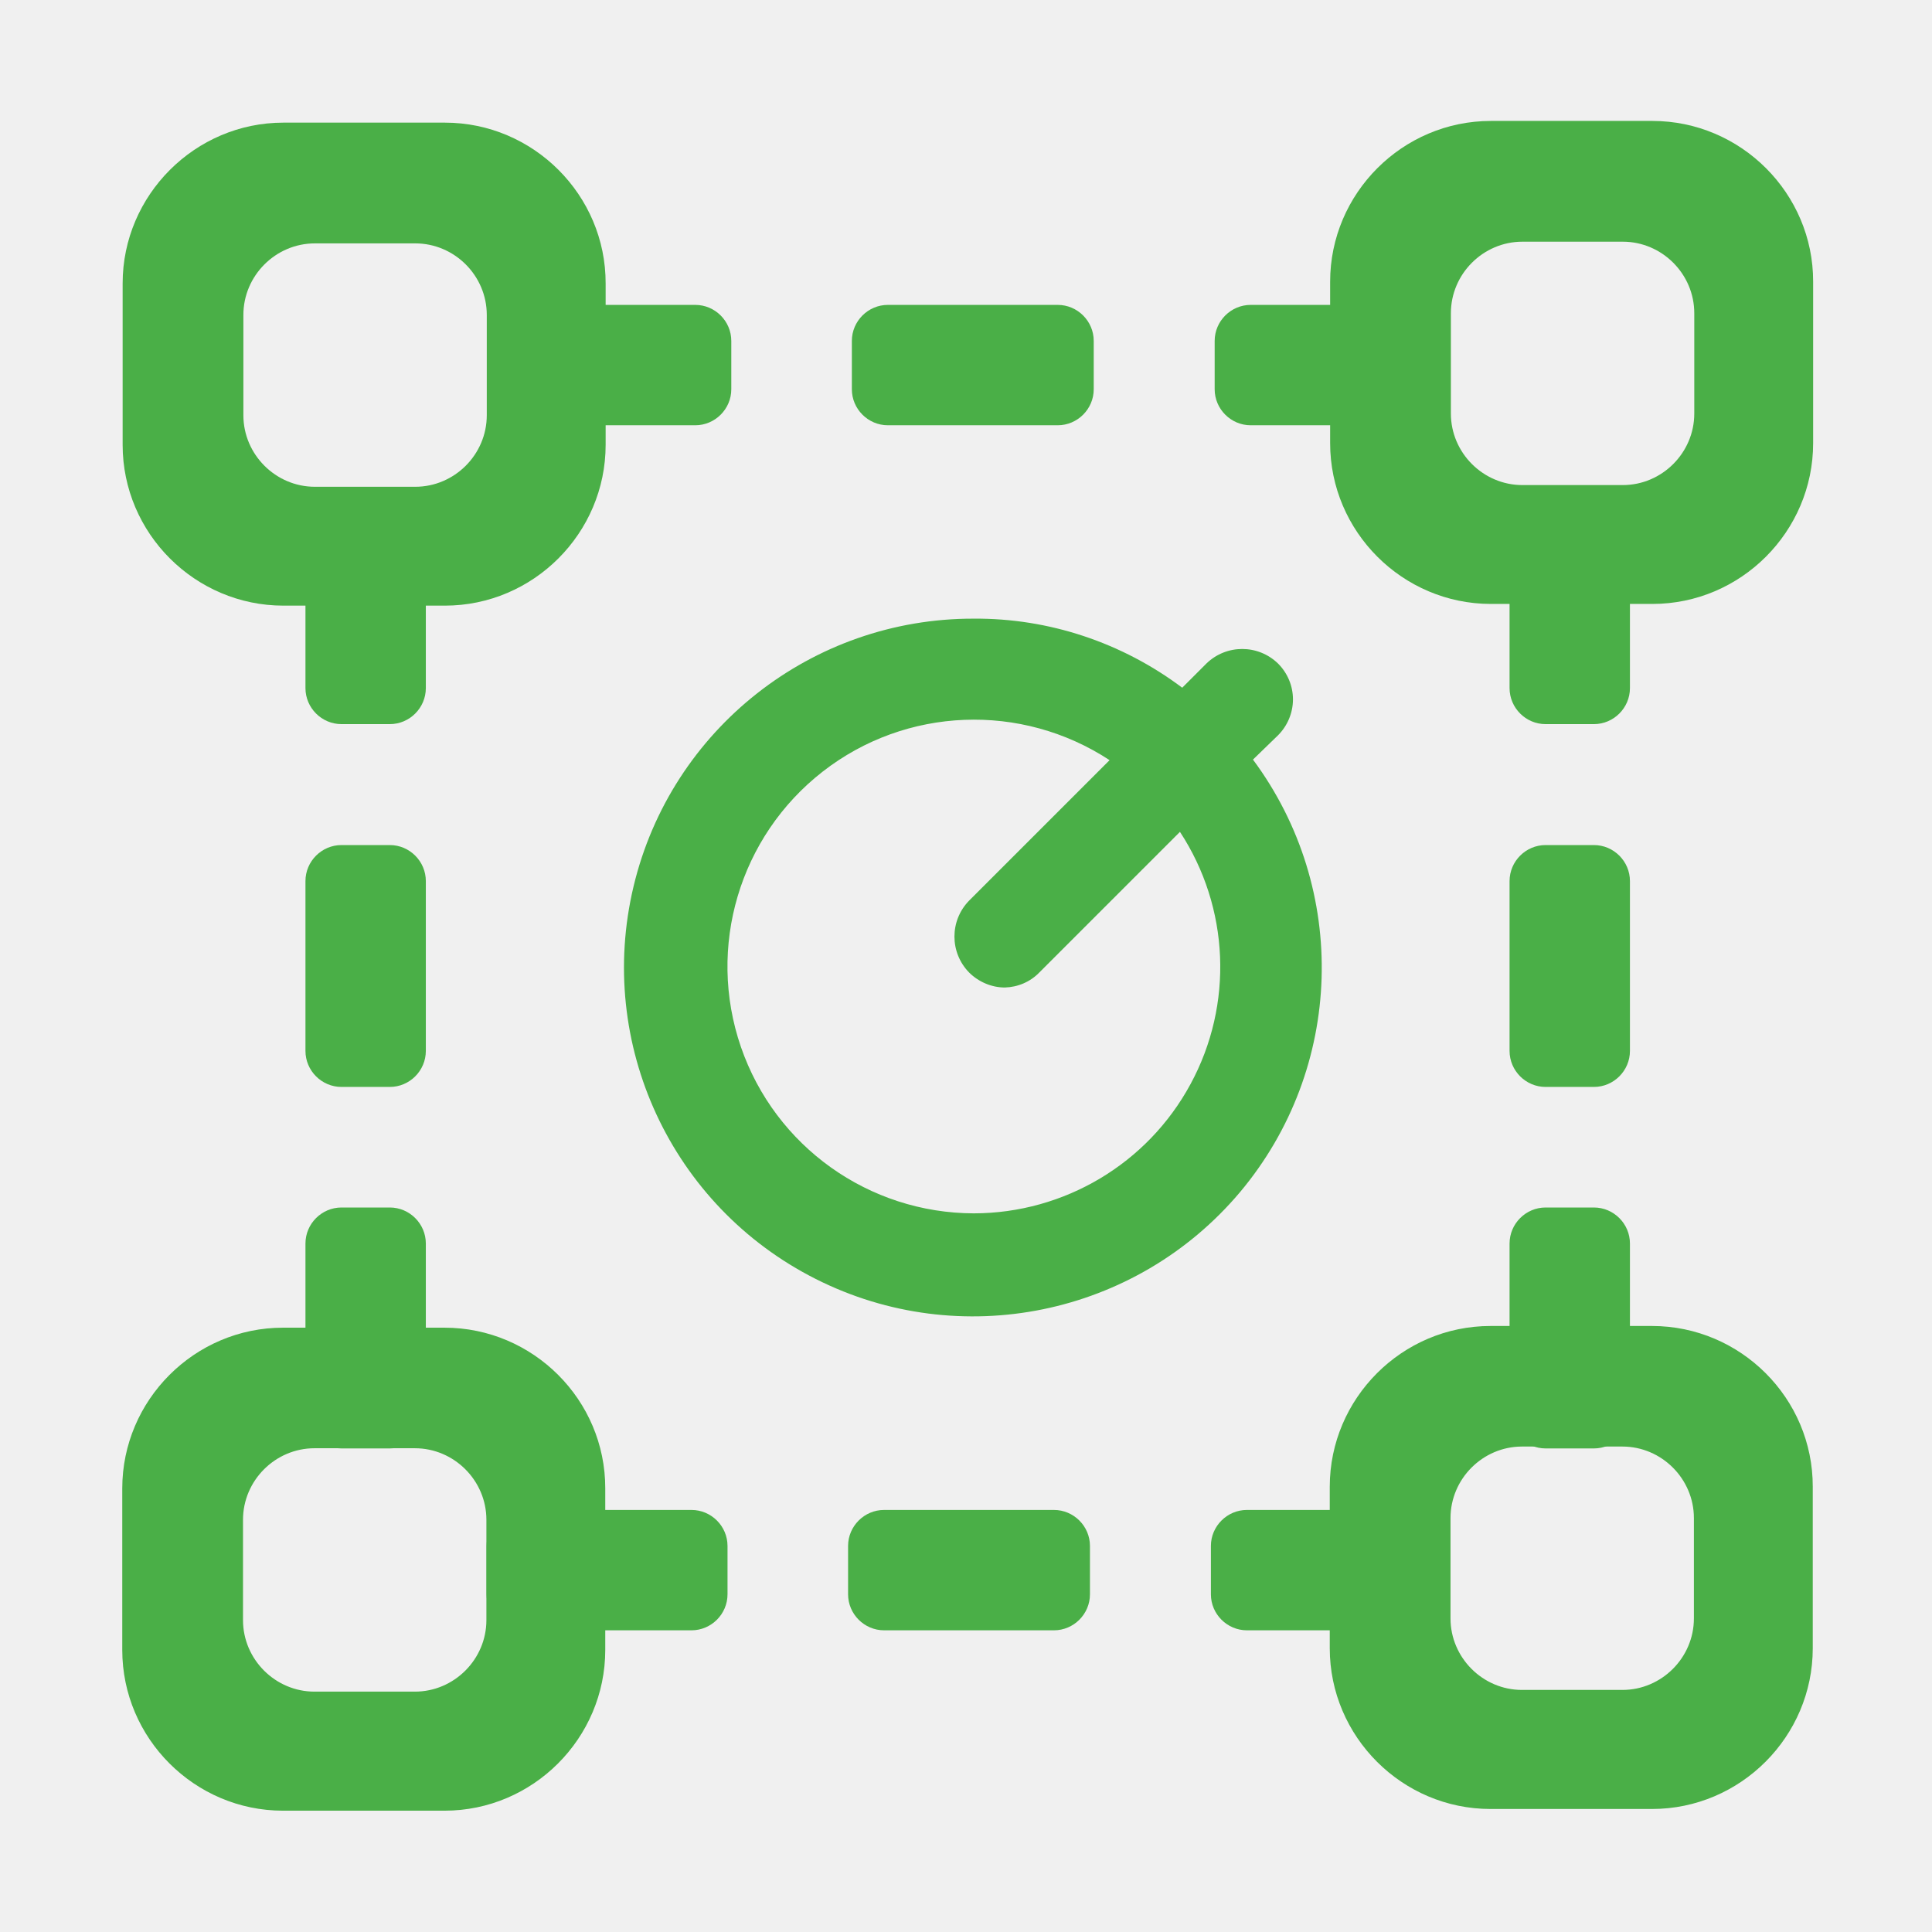
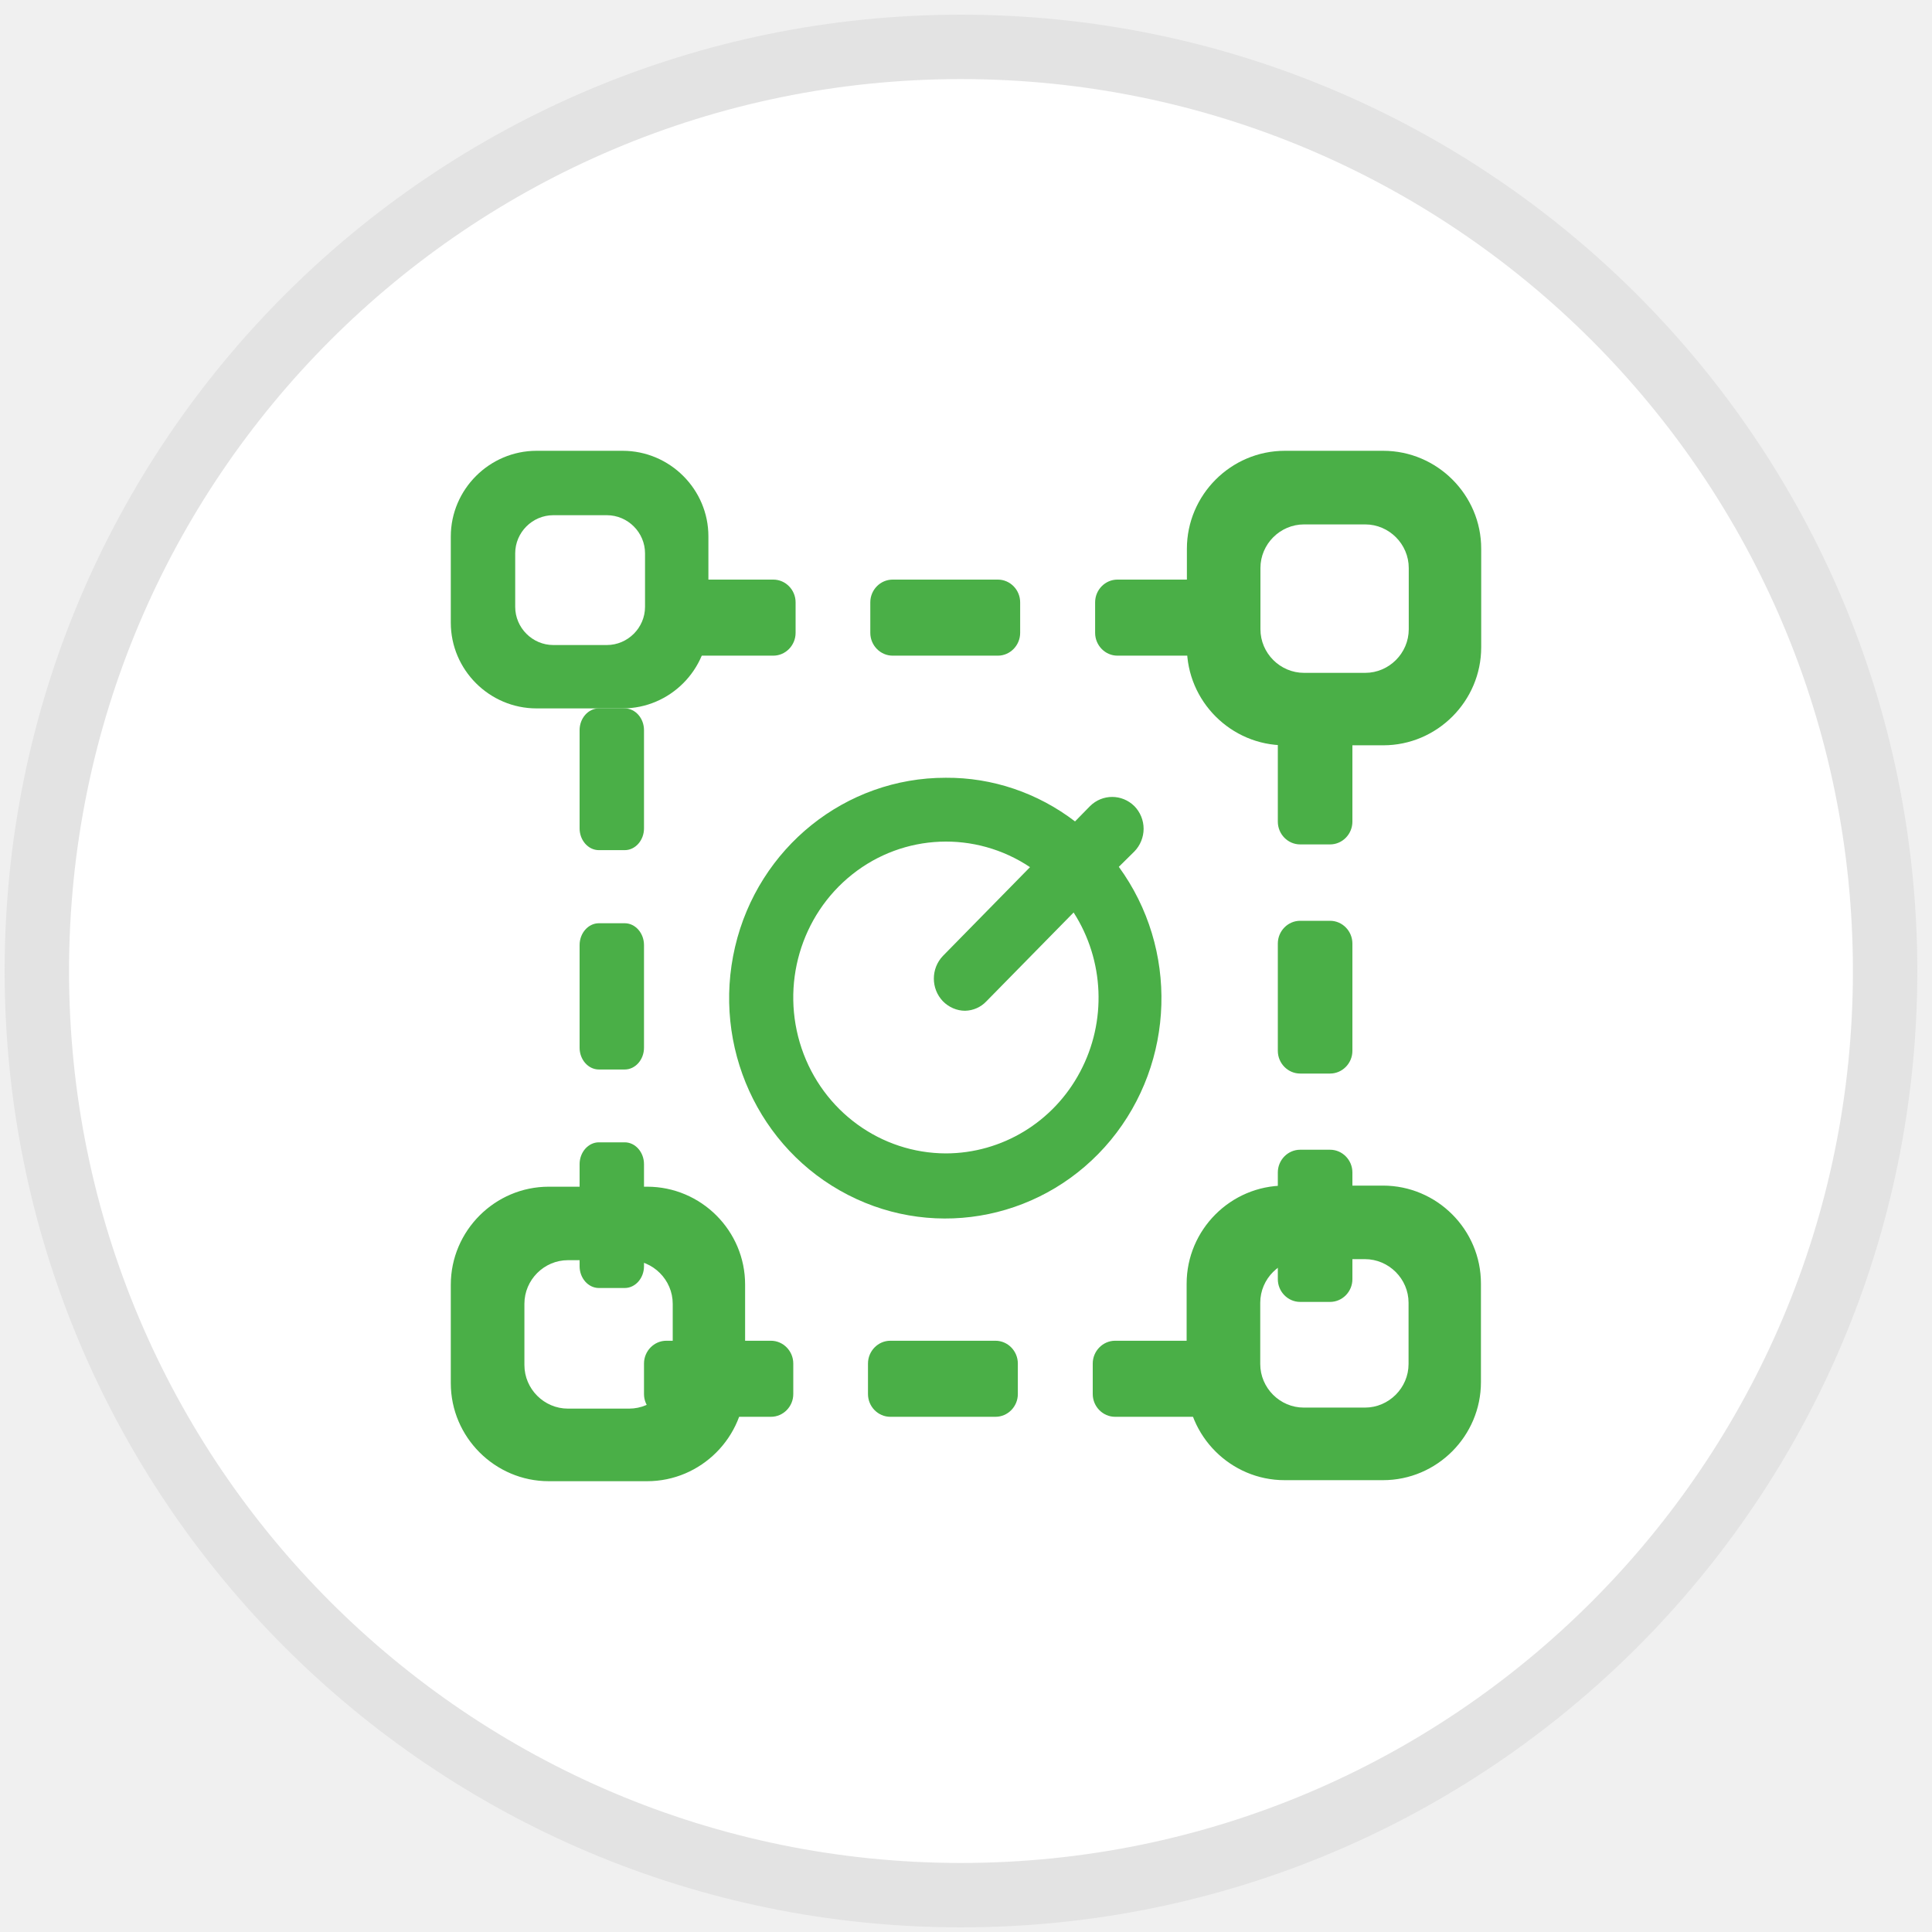
- <svg xmlns="http://www.w3.org/2000/svg" t="1590503438043" class="icon" viewBox="0 0 1024 1024" version="1.1" p-id="52650" width="200" height="200">
-   <defs>
-     <style type="text/css" />
-   </defs>
-   <path d="M235.8 65h-85.6C103.4 65 65 103.4 65 150.2v85.6c0 46.9 38.4 85.2 85.2 85.2h85.6c46.9 0 85.2-38.4 85.2-85.2v-85.6c0.1-46.8-38.3-85.2-85.2-85.2zM258 220.1c0 20.8-17.1 37.9-37.9 37.9h-53.2c-20.8 0-37.9-17.1-37.9-37.9v-53.2c0-20.8 17.1-37.9 37.9-37.9h53.2c20.8 0 37.9 17.1 37.9 37.9v53.2z" fill="#4AAF47" p-id="52651" />
-   <path d="M161.9 364.7v-86.1c0-10.5 8.6-19.1 19.1-19.1h25.6c10.5 0 19.1 8.6 19.1 19.1v86.1c0 10.5-8.6 19.1-19.1 19.1H181c-10.5 0-19.1-8.6-19.1-19.1z m0 383.9v-89.5c0-10.5 8.6-19.1 19.1-19.1h25.6c10.5 0 19.1 8.6 19.1 19.1v89.5c0 10.5-8.6 19.1-19.1 19.1H181c-10.5 0-19.1-8.6-19.1-19.1z m0-191.6v-90c0-10.5 8.6-19.1 19.1-19.1h25.6c10.5 0 19.1 8.6 19.1 19.1v90c0 10.5-8.6 19.1-19.1 19.1H181c-10.5 0-19.1-8.6-19.1-19.1z" fill="#4AAF47" p-id="52652" />
-   <path d="M235.6 703.7H150c-46.9 0-85.2 38.4-85.2 85.2v85.6c0 46.9 38.4 85.2 85.2 85.2h85.6c46.9 0 85.2-38.4 85.2-85.2v-85.6c0.1-46.9-38.3-85.2-85.2-85.2z m22.2 155c0 20.8-17.1 37.9-37.9 37.9h-53.2c-20.8 0-37.9-17.1-37.9-37.9v-53.2c0-20.8 17.1-37.9 37.9-37.9h53.2c20.8 0 37.9 17.1 37.9 37.9v53.2z m618-794.6h-85.6c-46.9 0-85.2 38.4-85.2 85.2v85.6c0 46.9 38.4 85.2 85.2 85.2h85.6c46.9 0 85.2-38.4 85.2-85.2v-85.6c0.1-46.8-38.3-85.2-85.2-85.2zM898 219.2c0 20.8-17.1 37.9-37.9 37.9h-53.2c-20.8 0-37.9-17.1-37.9-37.9V166c0-20.8 17.1-37.9 37.9-37.9h53.2c20.8 0 37.9 17.1 37.9 37.9v53.2z m-22.4 483.6H790c-46.9 0-85.2 38.4-85.2 85.2v85.6c0 46.9 38.4 85.2 85.2 85.2h85.6c46.9 0 85.2-38.4 85.2-85.2V788c0.1-46.9-38.3-85.2-85.2-85.2z m22.2 155c0 20.8-17.1 37.9-37.9 37.9h-53.2c-20.8 0-37.9-17.1-37.9-37.9v-53.2c0-20.8 17.1-37.9 37.9-37.9h53.2c20.8 0 37.9 17.1 37.9 37.9v53.2z" fill="#4AAF47" p-id="52653" />
-   <path d="M662.9 161.6H749c10.5 0 19.1 8.6 19.1 19.1v25.6c0 10.5-8.6 19.1-19.1 19.1h-86.1c-10.5 0-19.1-8.6-19.1-19.1v-25.6c0-10.5 8.6-19.1 19.1-19.1z m-383.9 0h89.5c10.5 0 19.1 8.6 19.1 19.1v25.6c0 10.5-8.6 19.1-19.1 19.1H279c-10.5 0-19.1-8.6-19.1-19.1v-25.6c0-10.5 8.6-19.1 19.1-19.1z m191.6 0h90c10.5 0 19.1 8.6 19.1 19.1v25.6c0 10.5-8.6 19.1-19.1 19.1h-90c-10.5 0-19.1-8.6-19.1-19.1v-25.6c0-10.5 8.6-19.1 19.1-19.1zM660.9 800.3H747c10.5 0 19.1 8.6 19.1 19.1V845c0 10.5-8.6 19.1-19.1 19.1h-86.1c-10.5 0-19.1-8.6-19.1-19.1v-25.6c0-10.5 8.6-19.1 19.1-19.1z m-383.9 0h89.5c10.5 0 19.1 8.6 19.1 19.1V845c0 10.5-8.6 19.1-19.1 19.1H277c-10.5 0-19.1-8.6-19.1-19.1v-25.6c0-10.5 8.6-19.1 19.1-19.1z m191.6 0h90c10.5 0 19.1 8.6 19.1 19.1V845c0 10.5-8.6 19.1-19.1 19.1h-90c-10.5 0-19.1-8.6-19.1-19.1v-25.6c0-10.5 8.6-19.1 19.1-19.1zM800.1 364.7v-86.1c0-10.5 8.6-19.1 19.1-19.1h25.6c10.5 0 19.1 8.6 19.1 19.1v86.1c0 10.5-8.6 19.1-19.1 19.1h-25.6c-10.5 0-19.1-8.6-19.1-19.1z m0 383.9v-89.5c0-10.5 8.6-19.1 19.1-19.1h25.6c10.5 0 19.1 8.6 19.1 19.1v89.5c0 10.5-8.6 19.1-19.1 19.1h-25.6c-10.5 0-19.1-8.6-19.1-19.1z m0-191.6v-90c0-10.5 8.6-19.1 19.1-19.1h25.6c10.5 0 19.1 8.6 19.1 19.1v90c0 10.5-8.6 19.1-19.1 19.1h-25.6c-10.5 0-19.1-8.6-19.1-19.1zM664.1 402.6l13.3-12.9c5-5 7.9-11.9 7.9-19 0-7.2-2.9-14-7.9-19-10.6-10.3-27.4-10.3-38 0l-12.8 12.8c-31.8-23.9-70.7-36.9-110.5-36.6-85.7-0.2-160.4 58.5-180.3 141.9-19.9 83.4 20 169.5 96.6 208.1 76.5 38.6 169.6 19.5 224.8-46 55.1-65.6 58-160.5 6.9-229.3z m-33.1 172c-22.8 42.2-66.9 68.4-114.8 68.5h0.5-0.7 0.2c-55.7-0.1-105.3-35.4-123.5-88.2-18.2-52.9-0.8-111.5 43.3-145.9 44.1-34.4 105.3-36.8 152.1-6.1l-74.5 74.5c-10.3 10.6-10.3 27.4 0 38 5 5 11.9 8 19 8 6.9-0.2 13.5-3 18.3-8l74.5-74.5c26.3 40.1 28.5 91.5 5.6 133.7z" fill="#4AAF47" p-id="52654" />
+ <svg xmlns="http://www.w3.org/2000/svg" width="30px" height="30px" viewBox="0 0 30 30" version="1.1">
+   <g id="cache3" stroke="none" stroke-width="1" fill="none" fill-rule="evenodd">
+     <circle id="椭圆形" stroke="#E3E3E3" fill="#FFFFFF" cx="14.922" cy="15.078" r="14.35" />
+     <g transform="translate(7, 7)" fill="#4AAF47" fill-rule="nonzero" id="形状">
+       <path d="M2.669,0 L1.331,0 C0.6,0 0,0.6 0,1.331 L0,2.669 C0,3.402 0.6,4 1.331,4 L2.669,4 C3.402,4 4,3.4 4,2.669 L4,1.331 C4.002,0.6 3.402,0 2.669,0 Z M3.016,2.423 C3.016,2.748 2.748,3.016 2.423,3.016 L1.592,3.016 C1.267,3.016 1,2.748 1,2.423 L1,1.592 C1,1.267 1.267,1 1.592,1 L2.423,1 C2.748,1 3.016,1.267 3.016,1.592 L3.016,2.423 L3.016,2.423 Z" />
+       <path d="M2,5.863 L2,4.338 C2,4.152 2.135,4 2.299,4 L2.701,4 C2.865,4 3,4.152 3,4.338 L3,5.863 C3,6.049 2.865,6.201 2.701,6.201 L2.299,6.201 C2.135,6.201 2,6.049 2,5.863 L2,5.863 Z M2,12.662 L2,11.077 C2,10.891 2.135,10.738 2.299,10.738 L2.701,10.738 C2.865,10.738 3,10.891 3,11.077 L3,12.662 C3,12.848 2.865,13 2.701,13 L2.299,13 C2.135,13 2,12.848 2,12.662 Z M2,9.269 L2,7.675 C2,7.489 2.135,7.336 2.299,7.336 L2.701,7.336 C2.865,7.336 3,7.489 3,7.675 L3,9.269 C3,9.455 2.865,9.607 2.701,9.607 L2.299,9.607 C2.135,9.607 2,9.455 2,9.269 Z" />
+       <path d="M3.049,11.427 L1.521,11.427 C0.684,11.427 0,12.113 0,12.949 L0,14.478 C0,15.316 0.686,16 1.521,16 L3.049,16 C3.887,16 4.57,15.314 4.57,14.478 L4.57,12.949 C4.572,12.111 3.887,11.427 3.049,11.427 Z M3.446,14.196 C3.446,14.567 3.14,14.873 2.769,14.873 L1.819,14.873 C1.448,14.873 1.143,14.567 1.143,14.196 L1.143,13.245 C1.143,12.874 1.448,12.568 1.819,12.568 L2.769,12.568 C3.14,12.568 3.446,12.874 3.446,13.245 L3.446,14.196 L3.446,14.196 Z M14.479,0 L12.951,0 C12.113,0 11.43,0.686 11.43,1.522 L11.43,3.051 C11.43,3.889 12.115,4.573 12.951,4.573 L14.479,4.573 C15.316,4.573 16,3.887 16,3.051 L16,1.522 C16.002,0.686 15.316,0 14.479,0 Z M14.875,2.771 C14.875,3.142 14.57,3.448 14.199,3.448 L13.249,3.448 C12.877,3.448 12.572,3.142 12.572,2.771 L12.572,1.82 C12.572,1.449 12.877,1.143 13.249,1.143 L14.199,1.143 C14.57,1.143 14.875,1.449 14.875,1.82 L14.875,2.771 Z M14.475,11.41 L12.947,11.41 C12.11,11.41 11.426,12.096 11.426,12.933 L11.426,14.462 C11.426,15.3 12.112,15.984 12.947,15.984 L14.475,15.984 C15.313,15.984 15.996,15.298 15.996,14.462 L15.996,12.933 C15.998,12.095 15.313,11.41 14.475,11.41 Z M14.872,14.18 C14.872,14.551 14.566,14.857 14.195,14.857 L13.245,14.857 C12.874,14.857 12.569,14.551 12.569,14.18 L12.569,13.229 C12.569,12.858 12.874,12.552 13.245,12.552 L14.195,12.552 C14.566,12.552 14.872,12.858 14.872,13.229 L14.872,14.18 Z" />
+       <path d="M10.351,2 L11.914,2 C12.105,2 12.261,2.159 12.261,2.353 L12.261,2.827 C12.261,3.021 12.105,3.181 11.914,3.181 L10.351,3.181 C10.161,3.181 10.005,3.021 10.005,2.827 L10.005,2.353 C10.005,2.159 10.161,2 10.351,2 Z M3.383,2 L5.008,2 C5.198,2 5.354,2.159 5.354,2.353 L5.354,2.827 C5.354,3.021 5.198,3.181 5.008,3.181 L3.383,3.181 C3.192,3.181 3.036,3.021 3.036,2.827 L3.036,2.353 C3.036,2.159 3.192,2 3.383,2 Z M6.861,2 L8.495,2 C8.685,2 8.841,2.159 8.841,2.353 L8.841,2.827 C8.841,3.021 8.685,3.181 8.495,3.181 L6.861,3.181 C6.67,3.181 6.514,3.021 6.514,2.827 L6.514,2.353 C6.514,2.159 6.67,2 6.861,2 Z M10.315,13.819 L11.878,13.819 C12.069,13.819 12.225,13.979 12.225,14.173 L12.225,14.647 C12.225,14.841 12.069,15 11.878,15 L10.315,15 C10.125,15 9.968,14.841 9.968,14.647 L9.968,14.173 C9.968,13.979 10.125,13.819 10.315,13.819 Z M3.347,13.819 L4.971,13.819 C5.162,13.819 5.318,13.979 5.318,14.173 L5.318,14.647 C5.318,14.841 5.162,15 4.971,15 L3.347,15 C3.156,15 3,14.841 3,14.647 L3,14.173 C3,13.979 3.156,13.819 3.347,13.819 Z M6.825,13.819 L8.458,13.819 C8.649,13.819 8.805,13.979 8.805,14.173 L8.805,14.647 C8.805,14.841 8.649,15 8.458,15 L6.825,15 C6.634,15 6.478,14.841 6.478,14.647 L6.478,14.173 C6.478,13.979 6.634,13.819 6.825,13.819 Z M12.842,5.758 L12.842,4.165 C12.842,3.971 12.998,3.812 13.189,3.812 L13.653,3.812 C13.844,3.812 14,3.971 14,4.165 L14,5.758 C14,5.953 13.844,6.112 13.653,6.112 L13.189,6.112 C12.998,6.112 12.842,5.953 12.842,5.758 L12.842,5.758 Z M12.842,12.863 L12.842,11.206 C12.842,11.012 12.998,10.853 13.189,10.853 L13.653,10.853 C13.844,10.853 14,11.012 14,11.206 L14,12.863 C14,13.057 13.844,13.216 13.653,13.216 L13.189,13.216 C12.998,13.216 12.842,13.057 12.842,12.863 Z M12.842,9.317 L12.842,7.652 C12.842,7.457 12.998,7.298 13.189,7.298 L13.653,7.298 C13.844,7.298 14,7.457 14,7.652 L14,9.317 C14,9.511 13.844,9.67 13.653,9.67 L13.189,9.67 C12.998,9.67 12.842,9.511 12.842,9.317 Z M10.373,6.46 L10.615,6.221 C10.705,6.129 10.758,6.001 10.758,5.869 C10.758,5.736 10.705,5.61 10.615,5.518 C10.422,5.327 10.117,5.327 9.925,5.518 L9.693,5.755 C9.115,5.312 8.409,5.072 7.687,5.077 C6.131,5.074 4.775,6.16 4.414,7.703 C4.053,9.247 4.777,10.84 6.167,11.554 C7.556,12.269 9.246,11.915 10.248,10.703 C11.248,9.489 11.301,7.733 10.373,6.46 Z M9.772,9.643 C9.359,10.424 8.558,10.908 7.689,10.91 L7.698,10.91 L7.685,10.91 L7.689,10.91 C6.678,10.908 5.777,10.255 5.447,9.278 C5.117,8.299 5.432,7.215 6.233,6.578 C7.033,5.942 8.144,5.897 8.994,6.465 L7.641,7.844 C7.454,8.04 7.454,8.351 7.641,8.547 C7.732,8.64 7.857,8.695 7.986,8.695 C8.112,8.692 8.231,8.64 8.318,8.547 L9.671,7.169 C10.148,7.911 10.188,8.862 9.772,9.643 L9.772,9.643 Z" />
+     </g>
+   </g>
</svg>
